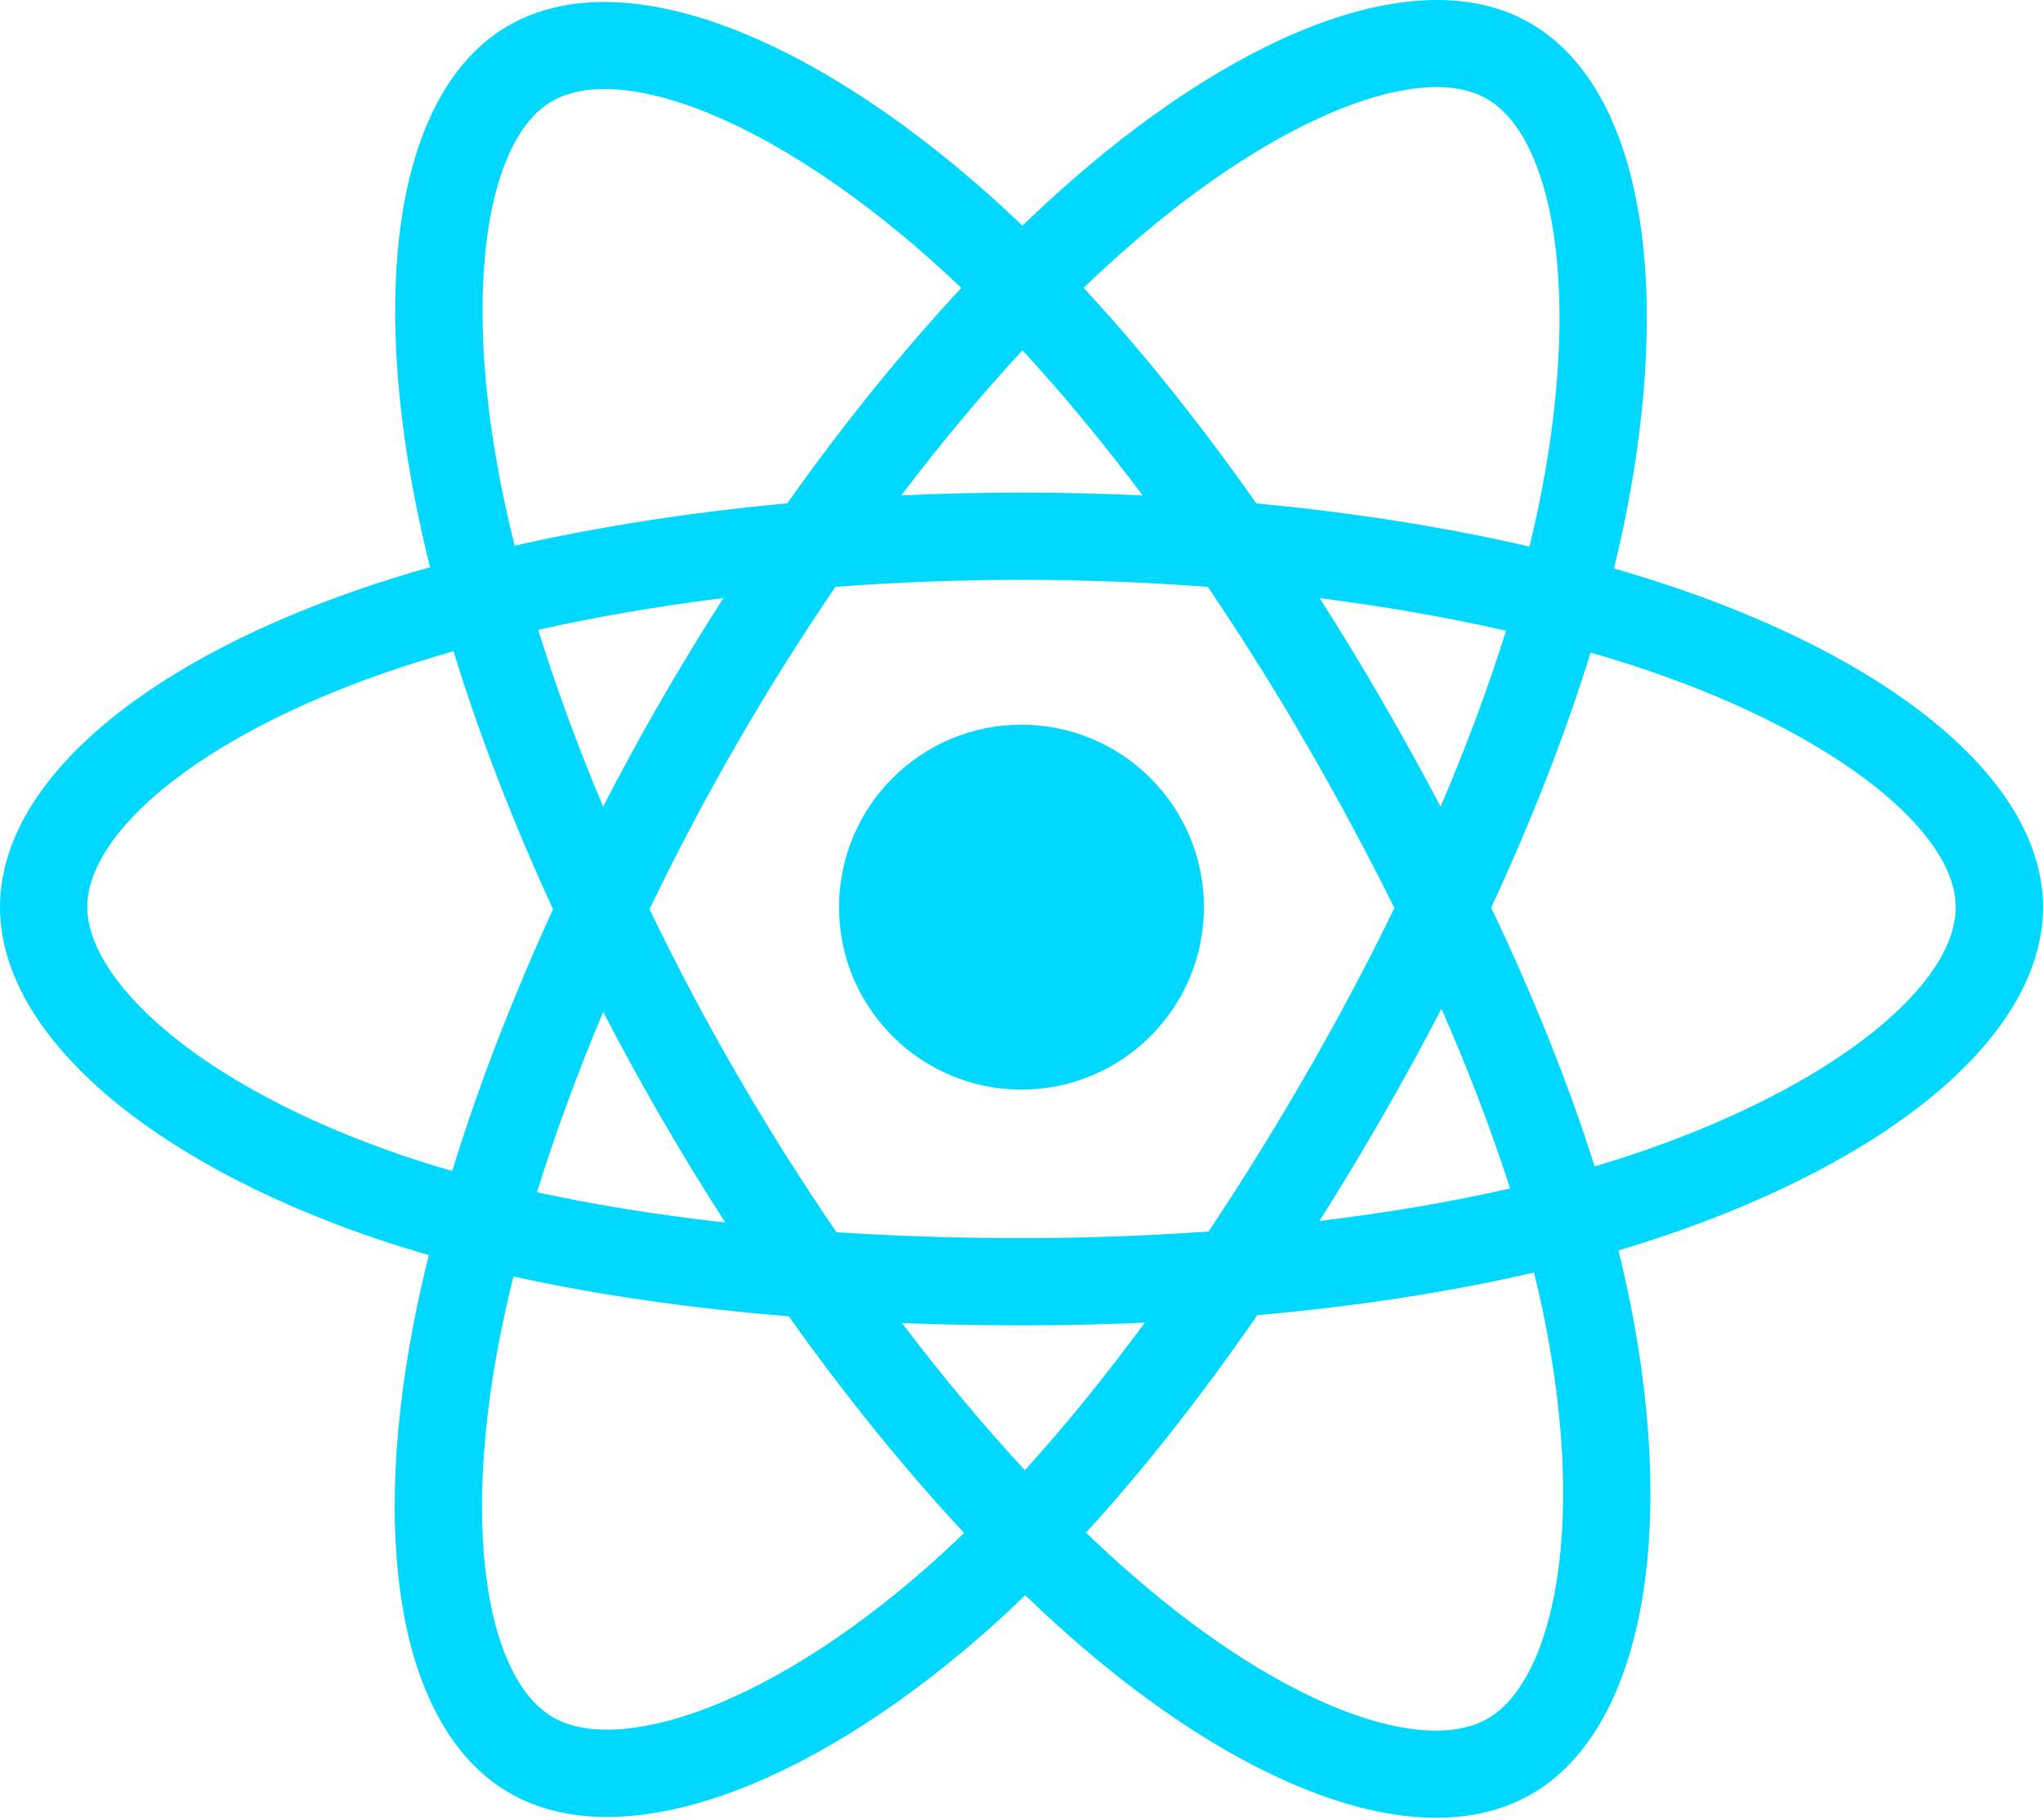
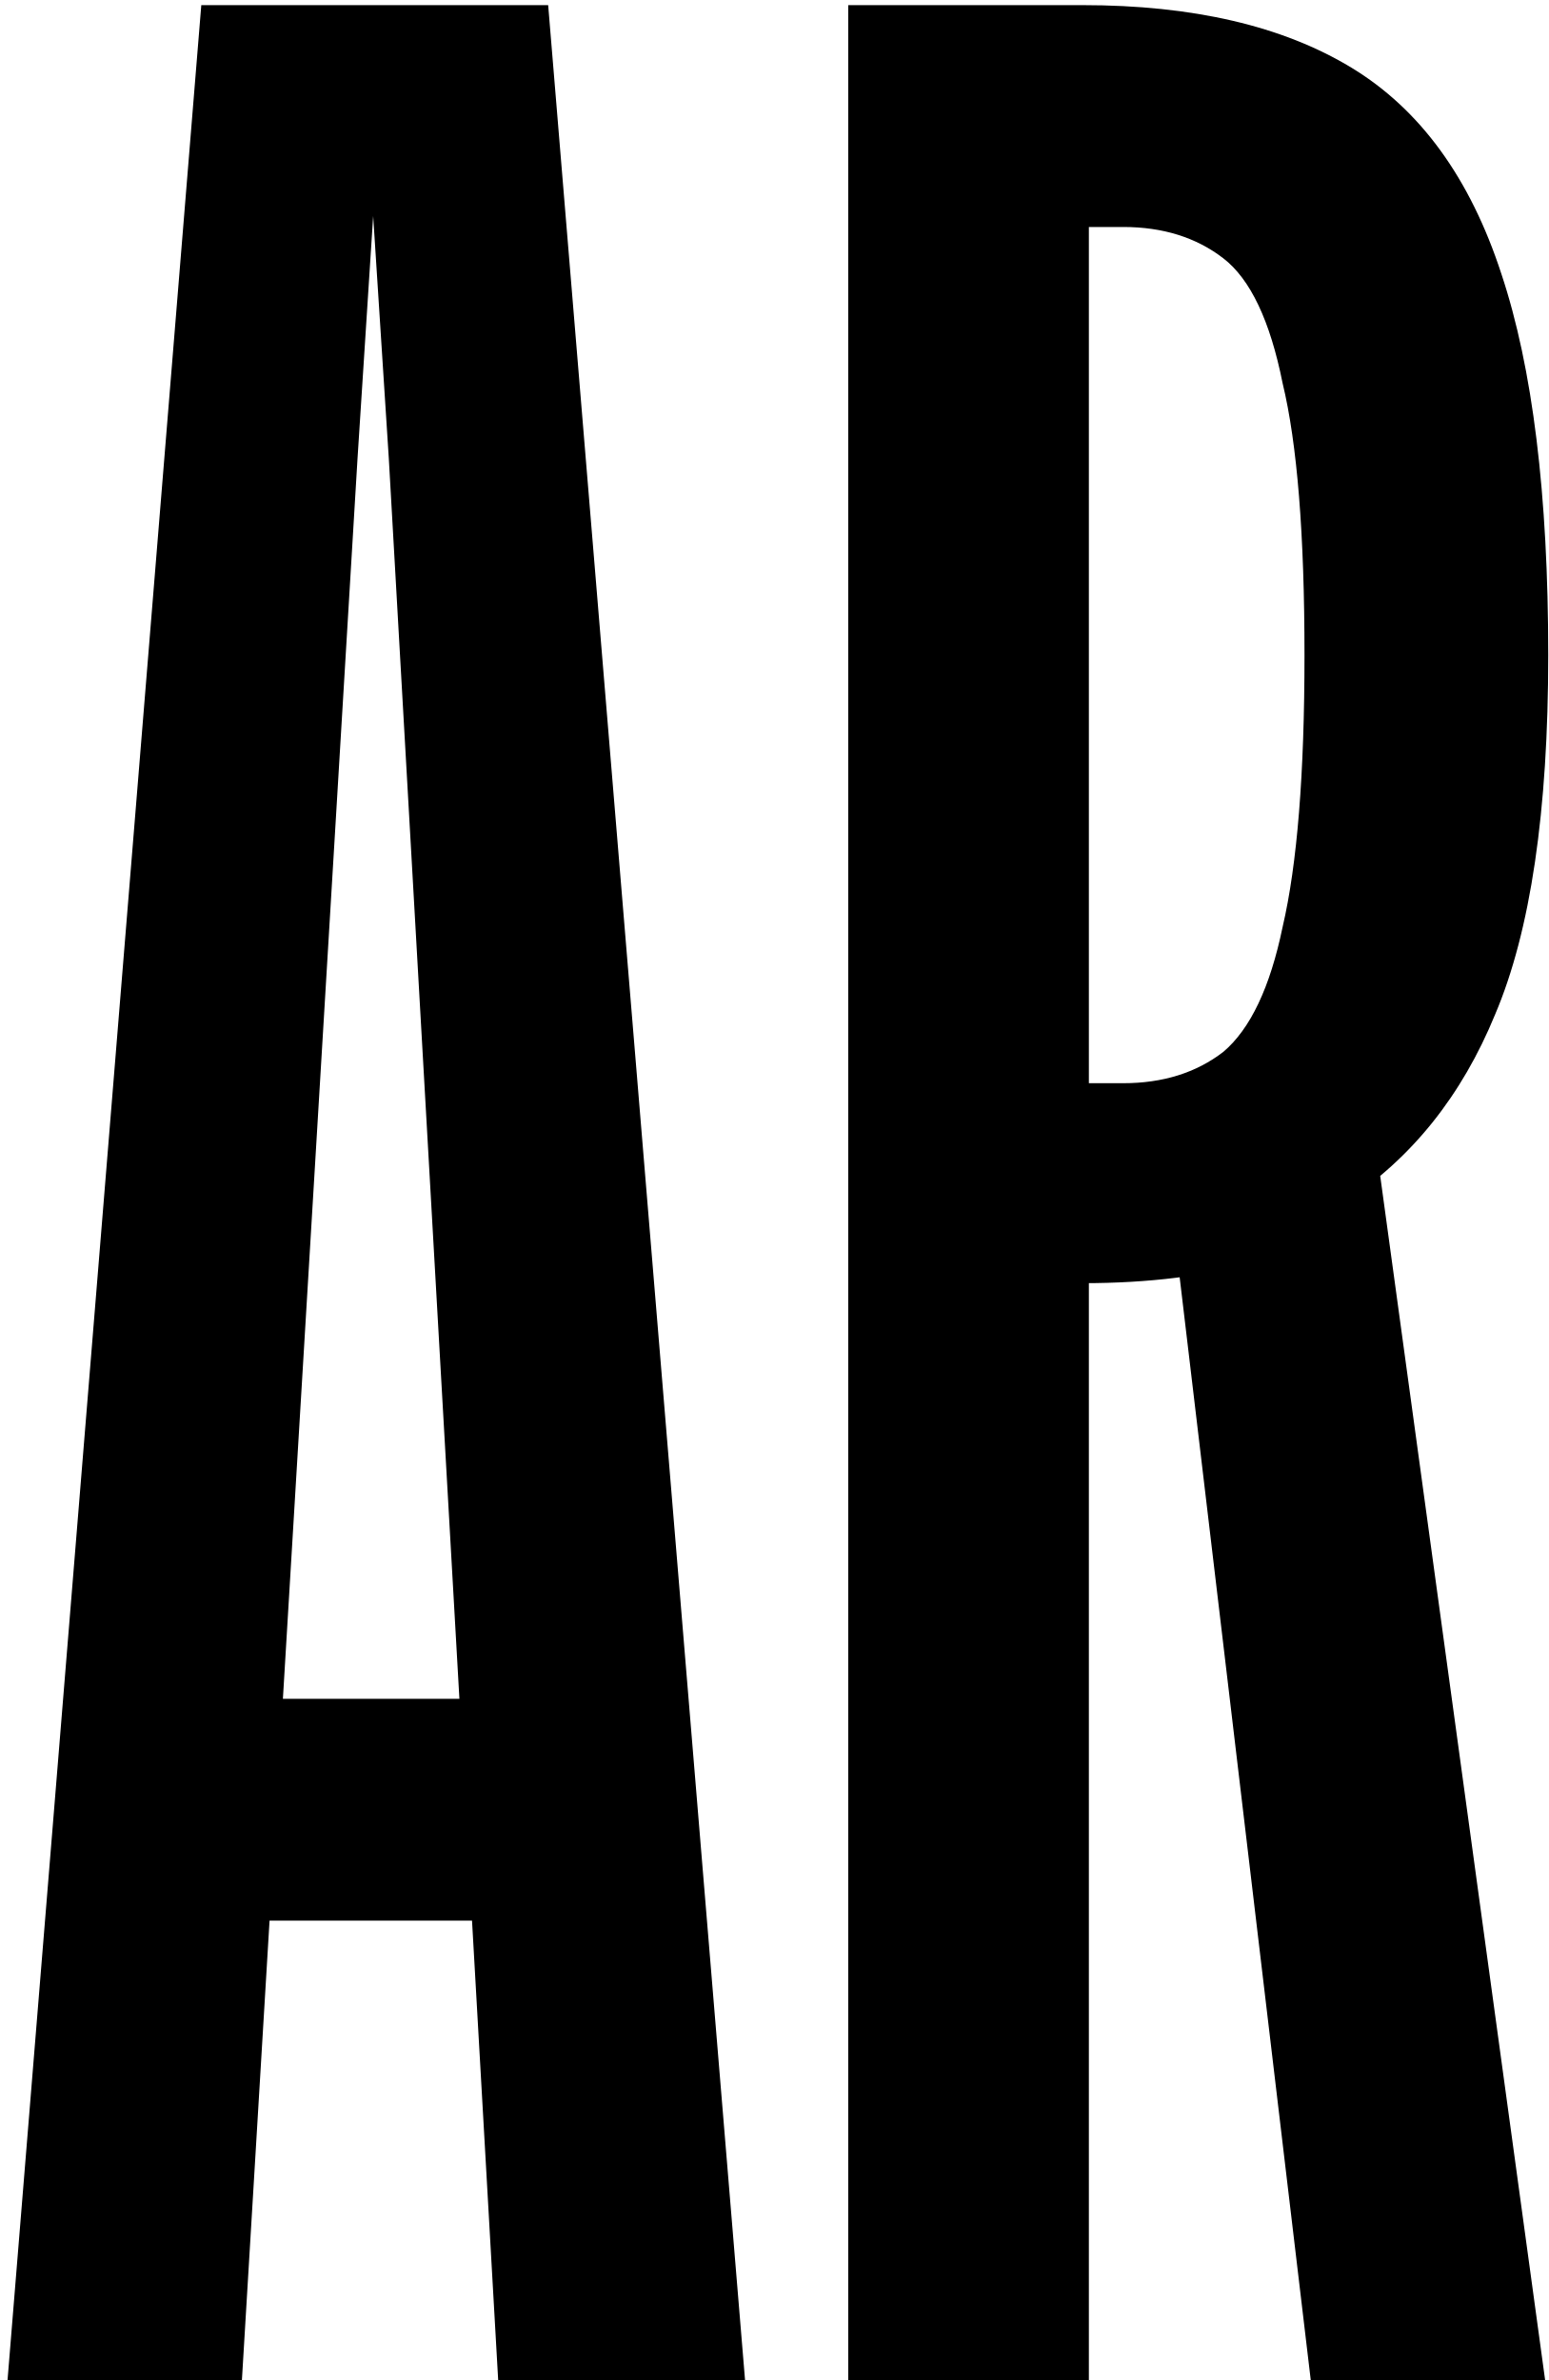
- <svg xmlns="http://www.w3.org/2000/svg" aria-hidden="true" role="img" class="iconify iconify--logos" width="35.93" height="32" preserveAspectRatio="xMidYMid meet" viewBox="0 0 256 228">
-   <path fill="#00D8FF" d="M210.483 73.824a171.49 171.49 0 0 0-8.24-2.597c.465-1.9.893-3.777 1.273-5.621c6.238-30.281 2.16-54.676-11.769-62.708c-13.355-7.7-35.196.329-57.254 19.526a171.23 171.23 0 0 0-6.375 5.848a155.866 155.866 0 0 0-4.241-3.917C100.759 3.829 77.587-4.822 63.673 3.233C50.33 10.957 46.379 33.89 51.995 62.588a170.974 170.974 0 0 0 1.892 8.48c-3.28.932-6.445 1.924-9.474 2.98C17.309 83.498 0 98.307 0 113.668c0 15.865 18.582 31.778 46.812 41.427a145.52 145.52 0 0 0 6.921 2.165a167.467 167.467 0 0 0-2.01 9.138c-5.354 28.2-1.173 50.591 12.134 58.266c13.744 7.926 36.812-.22 59.273-19.855a145.567 145.567 0 0 0 5.342-4.923a168.064 168.064 0 0 0 6.92 6.314c21.758 18.722 43.246 26.282 56.54 18.586c13.731-7.949 18.194-32.003 12.4-61.268a145.016 145.016 0 0 0-1.535-6.842c1.62-.48 3.21-.974 4.76-1.488c29.348-9.723 48.443-25.443 48.443-41.52c0-15.417-17.868-30.326-45.517-39.844Zm-6.365 70.984c-1.4.463-2.836.91-4.3 1.345c-3.24-10.257-7.612-21.163-12.963-32.432c5.106-11 9.31-21.767 12.459-31.957c2.619.758 5.16 1.557 7.61 2.4c23.69 8.156 38.14 20.213 38.14 29.504c0 9.896-15.606 22.743-40.946 31.14Zm-10.514 20.834c2.562 12.94 2.927 24.64 1.23 33.787c-1.524 8.219-4.59 13.698-8.382 15.893c-8.067 4.67-25.32-1.4-43.927-17.412a156.726 156.726 0 0 1-6.437-5.87c7.214-7.889 14.423-17.06 21.459-27.246c12.376-1.098 24.068-2.894 34.671-5.345a134.17 134.17 0 0 1 1.386 6.193ZM87.276 214.515c-7.882 2.783-14.16 2.863-17.955.675c-8.075-4.657-11.432-22.636-6.853-46.752a156.923 156.923 0 0 1 1.869-8.499c10.486 2.32 22.093 3.988 34.498 4.994c7.084 9.967 14.501 19.128 21.976 27.15a134.668 134.668 0 0 1-4.877 4.492c-9.933 8.682-19.886 14.842-28.658 17.94ZM50.35 144.747c-12.483-4.267-22.792-9.812-29.858-15.863c-6.35-5.437-9.555-10.836-9.555-15.216c0-9.322 13.897-21.212 37.076-29.293c2.813-.98 5.757-1.905 8.812-2.773c3.204 10.42 7.406 21.315 12.477 32.332c-5.137 11.18-9.399 22.249-12.634 32.792a134.718 134.718 0 0 1-6.318-1.979Zm12.378-84.26c-4.811-24.587-1.616-43.134 6.425-47.789c8.564-4.958 27.502 2.111 47.463 19.835a144.318 144.318 0 0 1 3.841 3.545c-7.438 7.987-14.787 17.08-21.808 26.988c-12.04 1.116-23.565 2.908-34.161 5.309a160.342 160.342 0 0 1-1.76-7.887Zm110.427 27.268a347.8 347.8 0 0 0-7.785-12.803c8.168 1.033 15.994 2.404 23.343 4.08c-2.206 7.072-4.956 14.465-8.193 22.045a381.151 381.151 0 0 0-7.365-13.322Zm-45.032-43.861c5.044 5.465 10.096 11.566 15.065 18.186a322.04 322.04 0 0 0-30.257-.006c4.974-6.559 10.069-12.652 15.192-18.18ZM82.802 87.83a323.167 323.167 0 0 0-7.227 13.238c-3.184-7.553-5.909-14.98-8.134-22.152c7.304-1.634 15.093-2.97 23.209-3.984a321.524 321.524 0 0 0-7.848 12.897Zm8.081 65.352c-8.385-.936-16.291-2.203-23.593-3.793c2.26-7.3 5.045-14.885 8.298-22.6a321.187 321.187 0 0 0 7.257 13.246c2.594 4.48 5.28 8.868 8.038 13.147Zm37.542 31.03c-5.184-5.592-10.354-11.779-15.403-18.433c4.902.192 9.899.29 14.978.29c5.218 0 10.376-.117 15.453-.343c-4.985 6.774-10.018 12.97-15.028 18.486Zm52.198-57.817c3.422 7.8 6.306 15.345 8.596 22.52c-7.422 1.694-15.436 3.058-23.88 4.071a382.417 382.417 0 0 0 7.859-13.026a347.403 347.403 0 0 0 7.425-13.565Zm-16.898 8.101a358.557 358.557 0 0 1-12.281 19.815a329.4 329.4 0 0 1-23.444.823c-7.967 0-15.716-.248-23.178-.732a310.202 310.202 0 0 1-12.513-19.846h.001a307.41 307.41 0 0 1-10.923-20.627a310.278 310.278 0 0 1 10.89-20.637l-.001.001a307.318 307.318 0 0 1 12.413-19.761c7.613-.576 15.42-.876 23.31-.876H128c7.926 0 15.743.303 23.354.883a329.357 329.357 0 0 1 12.335 19.695a358.489 358.489 0 0 1 11.036 20.54a329.472 329.472 0 0 1-11 20.722Zm22.56-122.124c8.572 4.944 11.906 24.881 6.52 51.026c-.344 1.668-.73 3.367-1.15 5.09c-10.622-2.452-22.155-4.275-34.23-5.408c-7.034-10.017-14.323-19.124-21.64-27.008a160.789 160.789 0 0 1 5.888-5.4c18.9-16.447 36.564-22.941 44.612-18.3ZM128 90.808c12.625 0 22.86 10.235 22.86 22.86s-10.235 22.86-22.86 22.86s-22.86-10.235-22.86-22.86s10.235-22.86 22.86-22.86Z" />
+ <svg xmlns="http://www.w3.org/2000/svg" width="108" height="166" viewBox="0 0 108 166" fill="none">
+   <path d="M11.641 133.961V118.487H41.718V133.961H11.641ZM14.039 0.358H38.231L51.962 166H34.744L27.116 31.961L25.372 4.935H26.68L24.936 31.961L16.872 166H0.526L14.039 0.358ZM59.159 0.358H73.762L75.942 9.294V166H59.159V0.358ZM81.39 81.653H96.211L107.762 166H91.416L81.39 81.653ZM75.506 89.499H68.313V75.551H78.339C81.1 75.551 83.424 74.824 85.313 73.371C87.202 71.773 88.583 68.867 89.454 64.653C90.472 60.294 90.98 53.974 90.98 45.692C90.98 37.264 90.472 30.944 89.454 26.73C88.583 22.371 87.202 19.465 85.313 18.012C83.424 16.559 81.1 15.832 78.339 15.832H68.313V0.358H75.506C83.207 0.358 89.454 1.811 94.249 4.717C99.044 7.623 102.531 12.418 104.711 19.102C106.89 25.64 107.98 34.504 107.98 45.692C107.98 56.589 106.745 64.944 104.275 70.756C101.95 76.422 98.463 80.781 93.813 83.833H87.711V87.974C84.224 88.991 80.155 89.499 75.506 89.499Z" fill="black" />
</svg>
